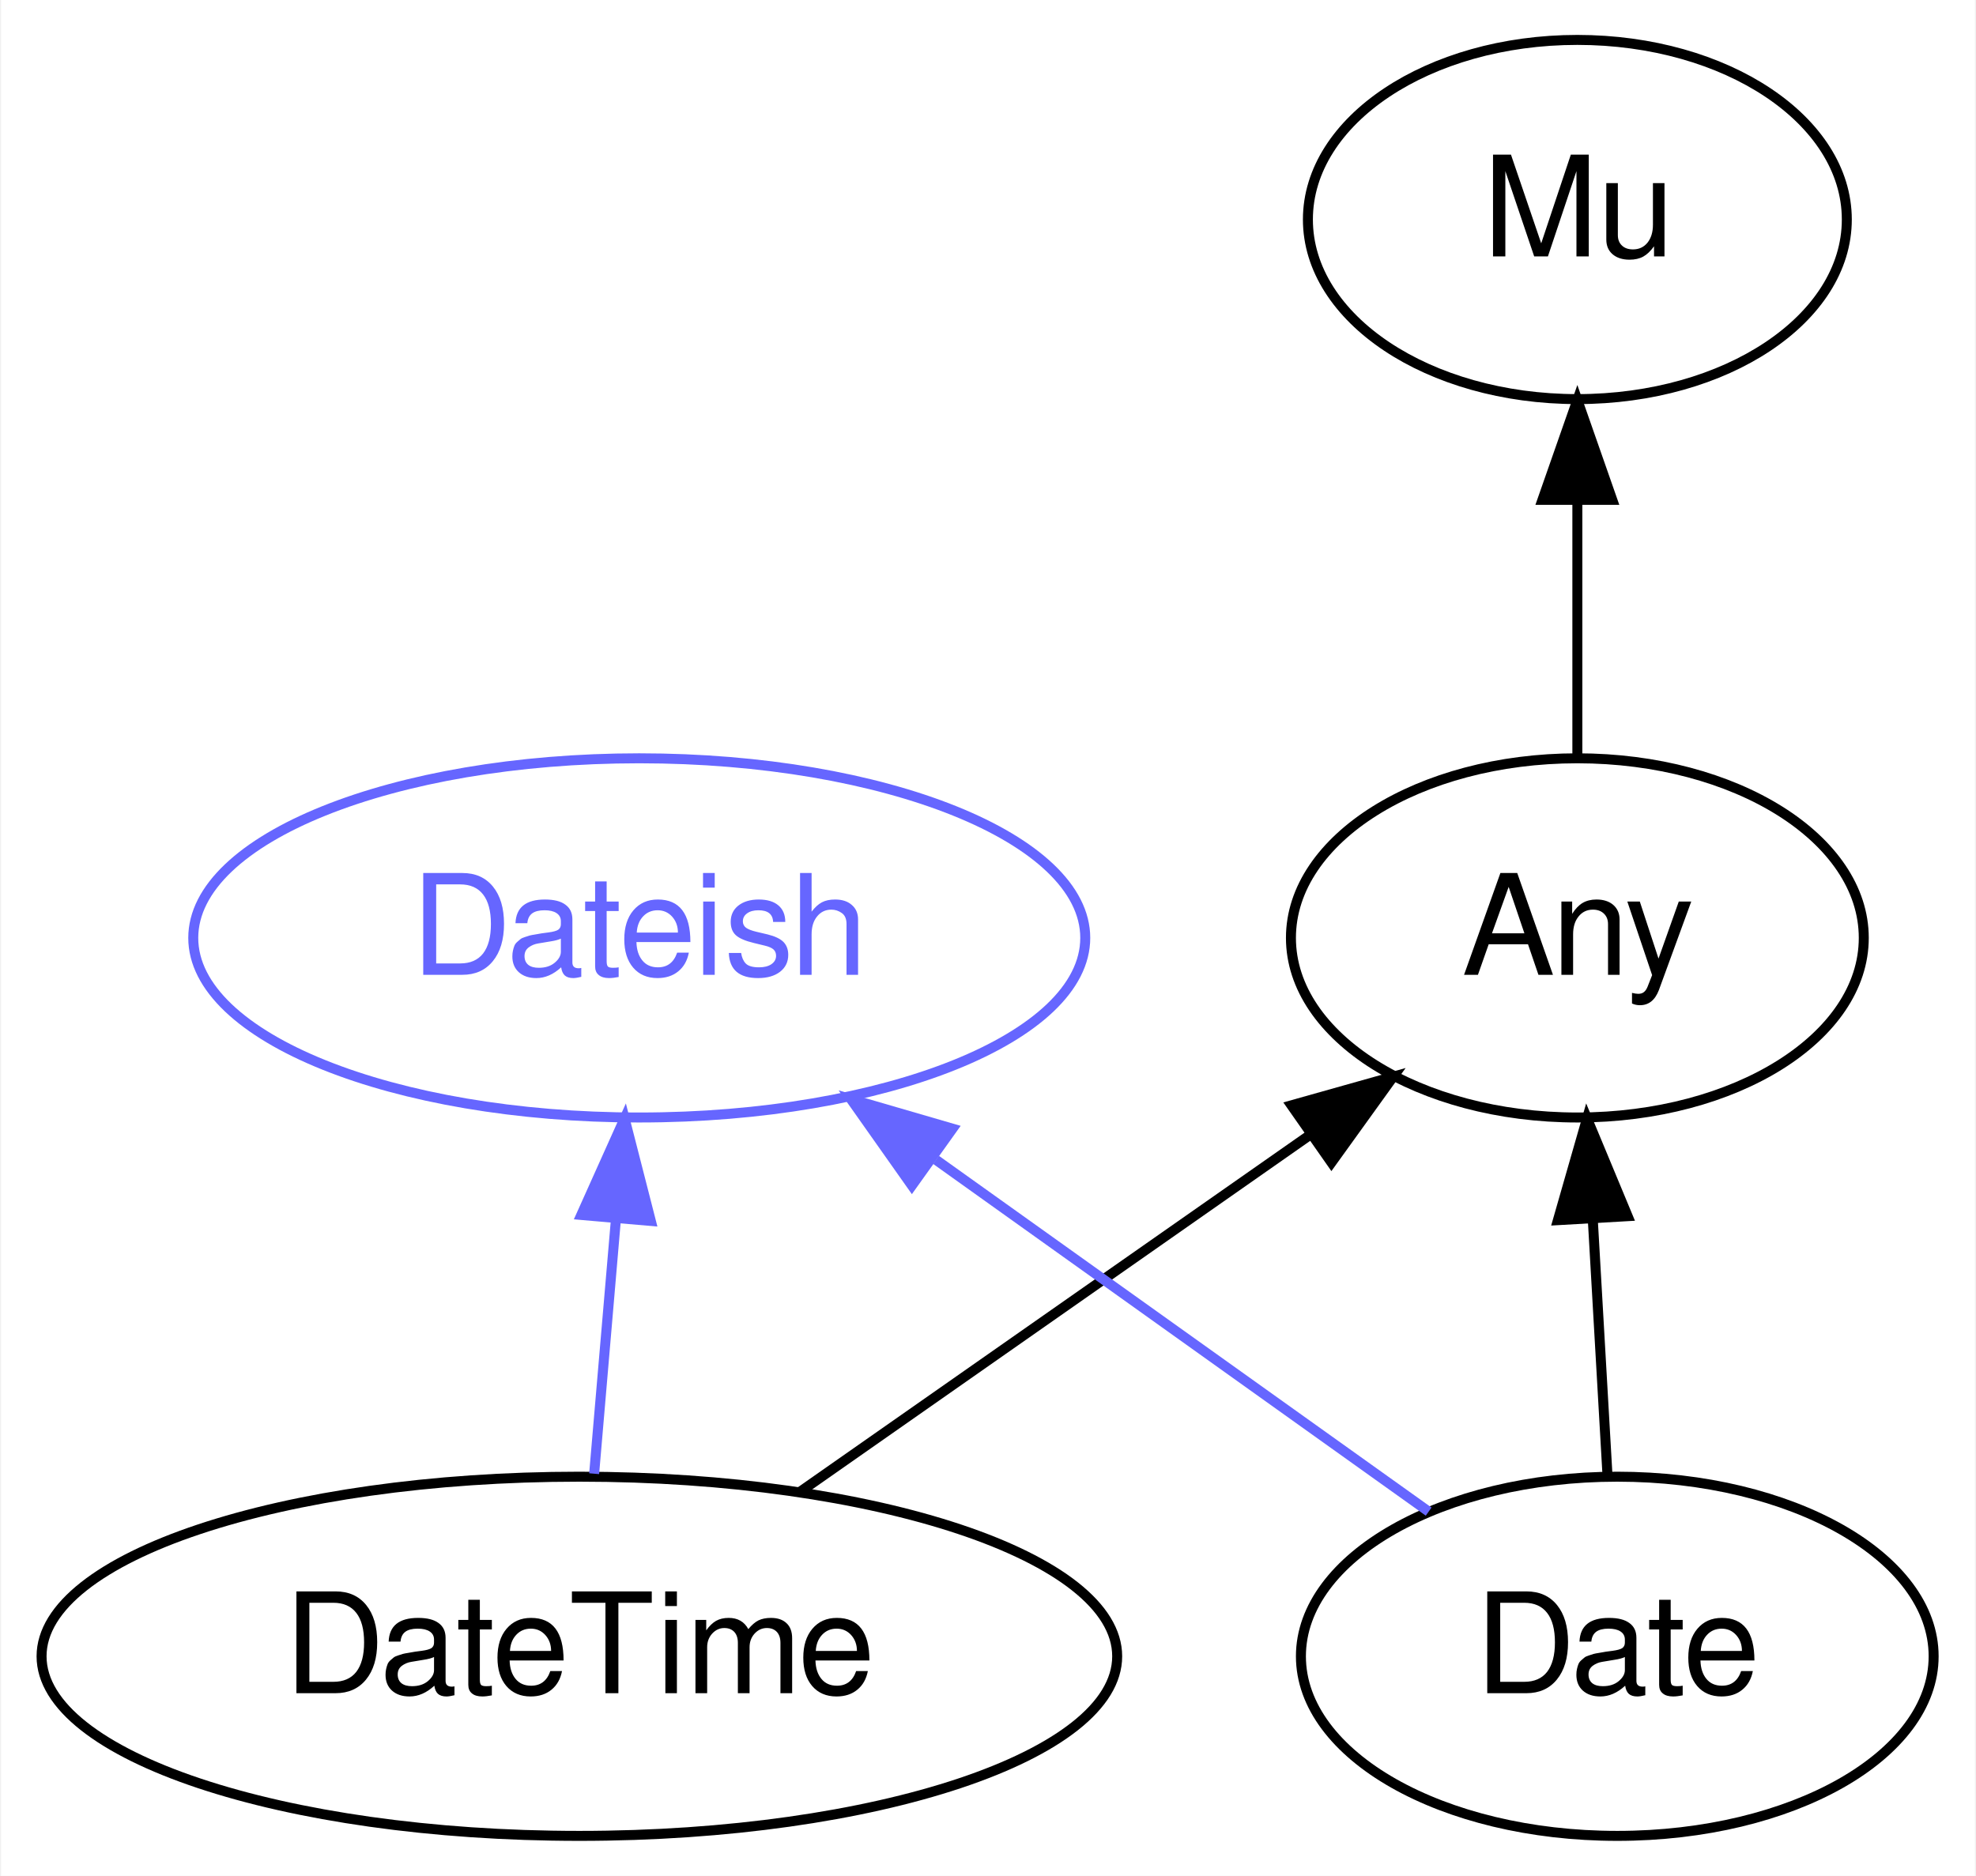
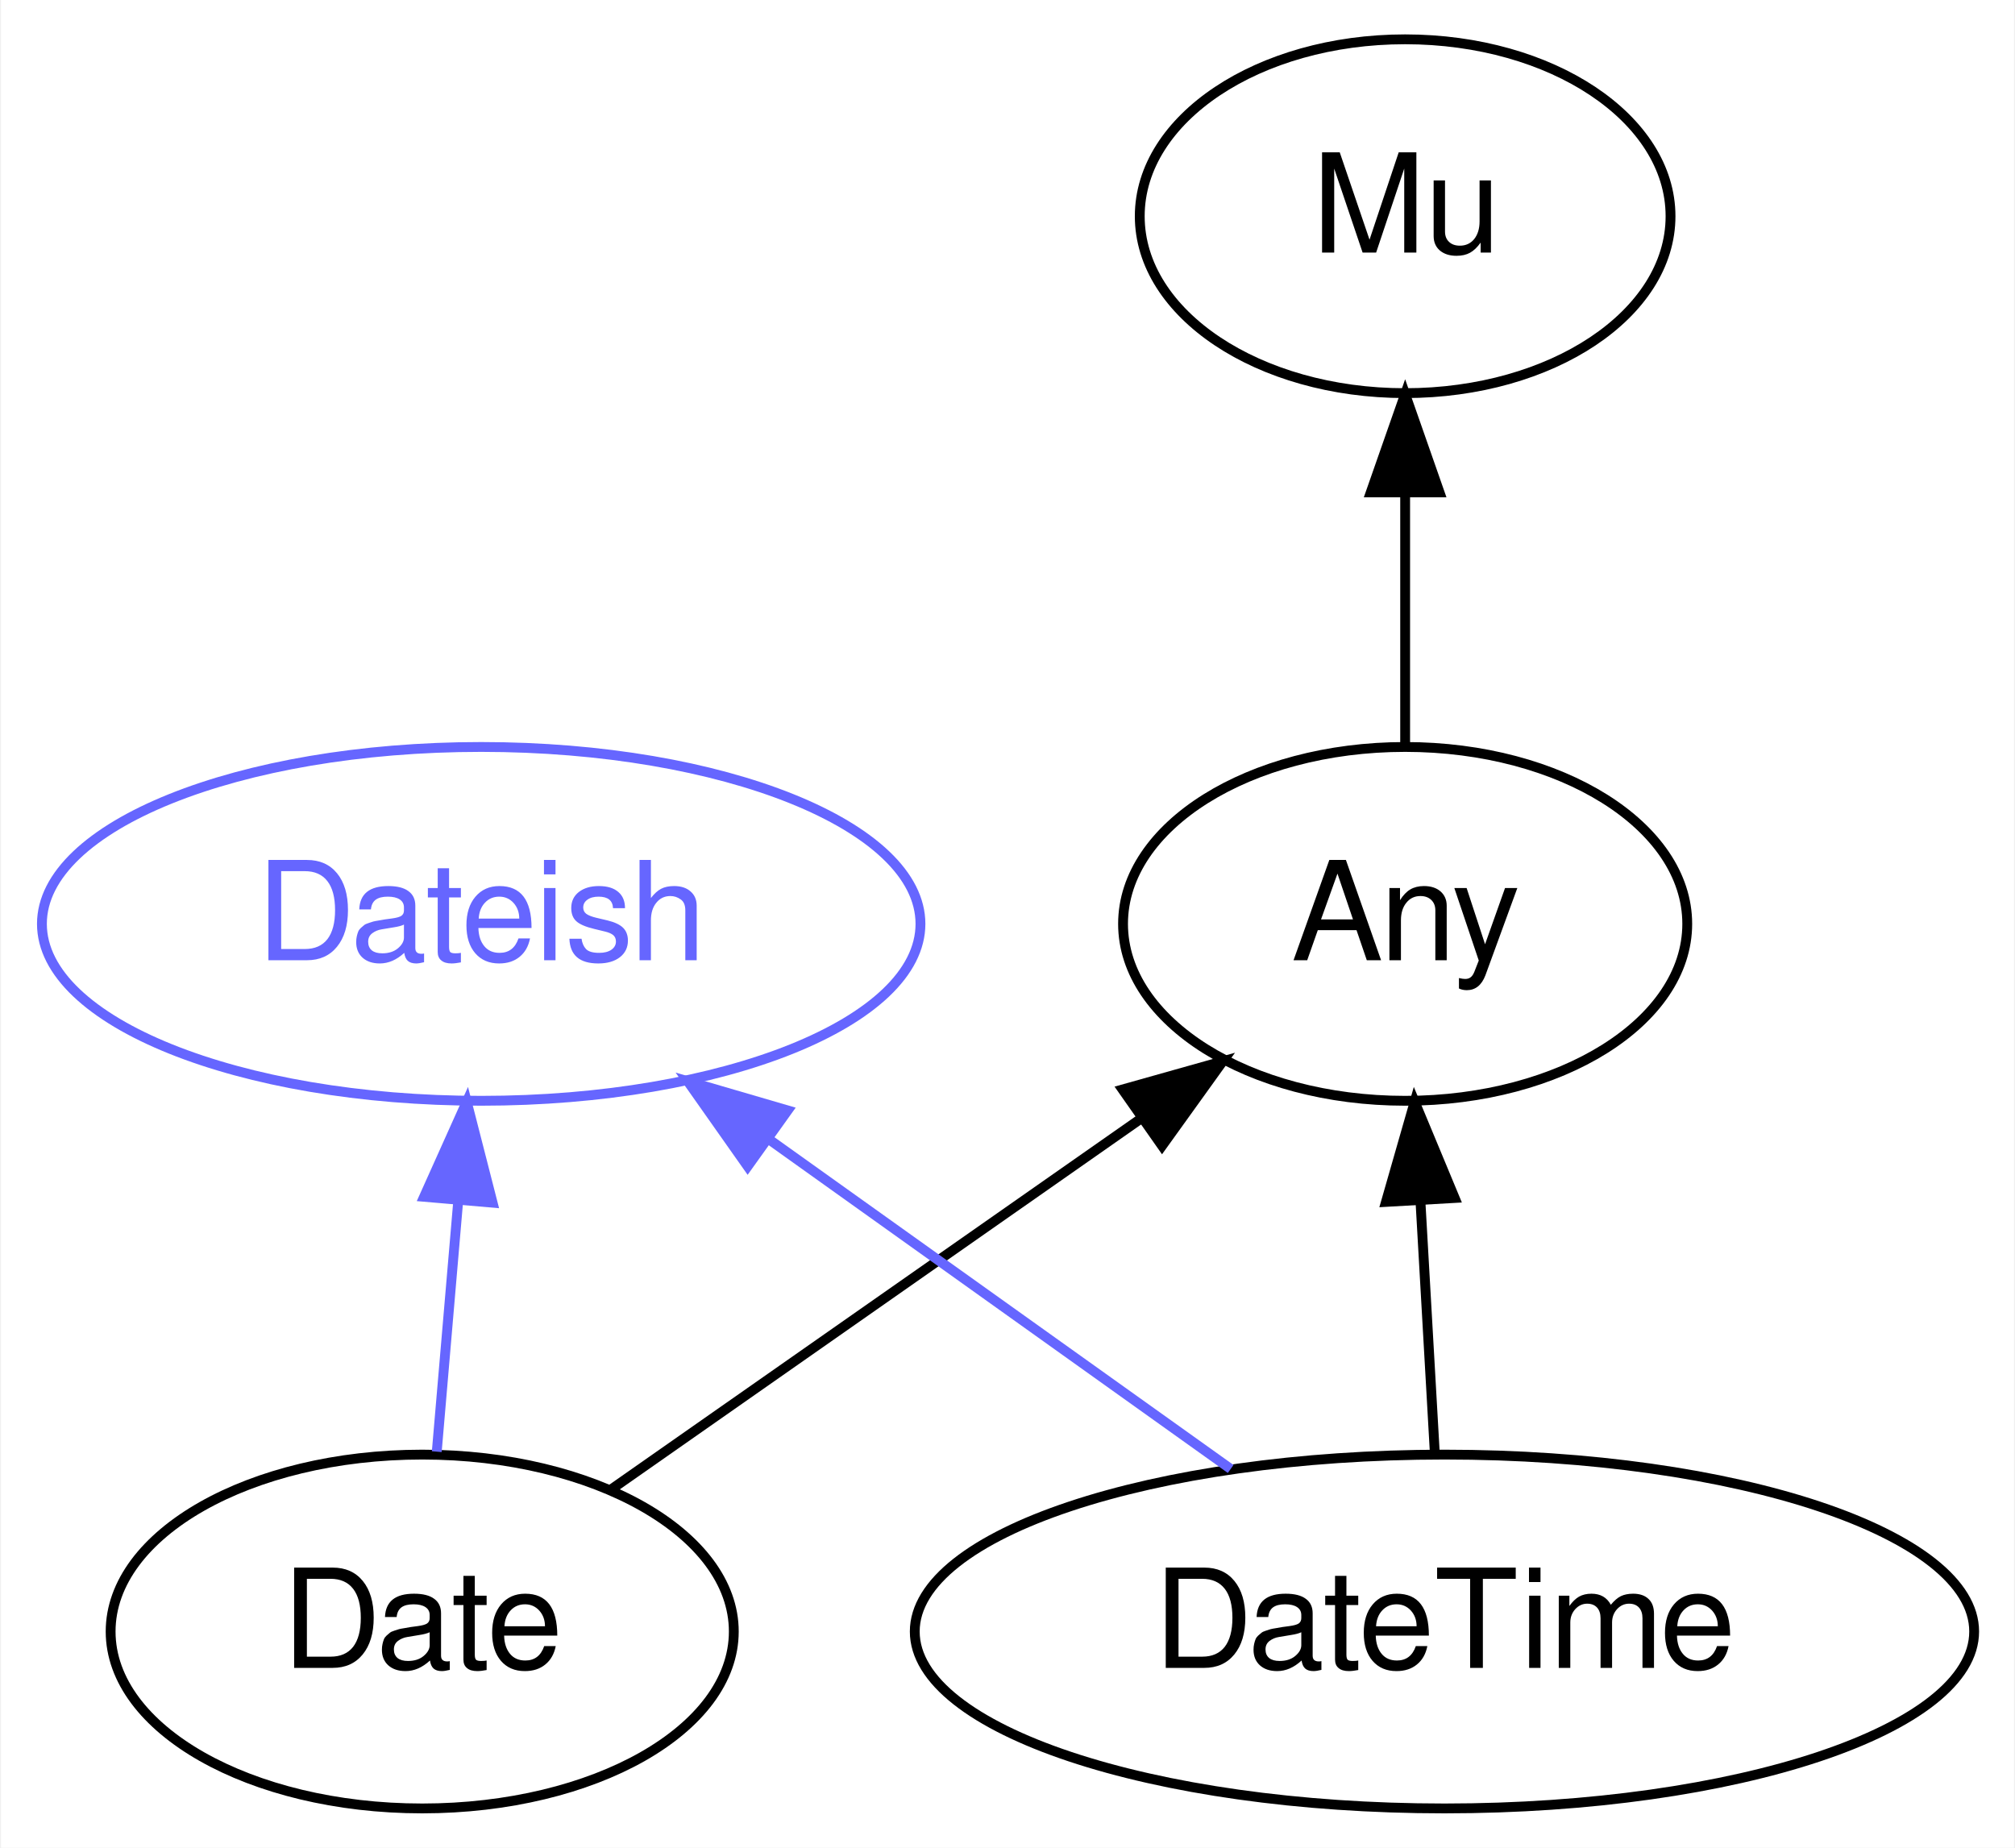
- <svg xmlns="http://www.w3.org/2000/svg" xmlns:xlink="http://www.w3.org/1999/xlink" width="198pt" height="188pt" viewBox="0.00 0.00 197.79 188.00">
+ <svg xmlns="http://www.w3.org/2000/svg" xmlns:xlink="http://www.w3.org/1999/xlink" width="205pt" height="188pt" viewBox="0.00 0.00 204.79 188.00">
  <g id="graph0" class="graph" transform="scale(1 1) rotate(0) translate(4 184)">
-     <polygon fill="white" stroke="transparent" points="-4,4 -4,-184 193.79,-184 193.79,4 -4,4" />
+     <polygon fill="white" stroke="transparent" points="-4,4 -4,-184 200.79,-184 200.79,4 -4,4" />
    <g id="node1" class="node">
      <g id="a_node1">
        <a xlink:href="/type/Dateish" xlink:title="Dateish">
-           <ellipse fill="none" stroke="#6666ff" cx="59.95" cy="-90" rx="44.69" ry="18" />
-           <text text-anchor="middle" x="59.95" y="-86.3" font-family="FreeSans" font-size="14.00" fill="#6666ff">Dateish</text>
+           <ellipse fill="none" stroke="#6666ff" cx="44.85" cy="-90" rx="44.69" ry="18" />
+           <text text-anchor="middle" x="44.85" y="-86.3" font-family="FreeSans" font-size="14.00" fill="#6666ff">Dateish</text>
        </a>
      </g>
    </g>
    <g id="node2" class="node">
      <g id="a_node2">
        <a xlink:href="/type/Mu" xlink:title="Mu">
-           <ellipse fill="none" stroke="#000000" cx="153.95" cy="-162" rx="27" ry="18" />
-           <text text-anchor="middle" x="153.95" y="-158.3" font-family="FreeSans" font-size="14.00" fill="#000000">Mu</text>
+           <ellipse fill="none" stroke="#000000" cx="138.85" cy="-162" rx="27" ry="18" />
+           <text text-anchor="middle" x="138.85" y="-158.3" font-family="FreeSans" font-size="14.00" fill="#000000">Mu</text>
        </a>
      </g>
    </g>
    <g id="node3" class="node">
      <g id="a_node3">
        <a xlink:href="/type/Any" xlink:title="Any">
-           <ellipse fill="none" stroke="#000000" cx="153.95" cy="-90" rx="28.7" ry="18" />
-           <text text-anchor="middle" x="153.95" y="-86.3" font-family="FreeSans" font-size="14.00" fill="#000000">Any</text>
+           <ellipse fill="none" stroke="#000000" cx="138.85" cy="-90" rx="28.7" ry="18" />
+           <text text-anchor="middle" x="138.85" y="-86.3" font-family="FreeSans" font-size="14.00" fill="#000000">Any</text>
        </a>
      </g>
    </g>
    <g id="edge1" class="edge">
-       <path fill="none" stroke="#000000" d="M153.95,-108.3C153.95,-116.02 153.95,-125.29 153.95,-133.89" />
-       <polygon fill="#000000" stroke="#000000" points="150.45,-133.9 153.95,-143.9 157.45,-133.9 150.45,-133.9" />
+       <path fill="none" stroke="#000000" d="M138.85,-108.3C138.85,-116.02 138.85,-125.29 138.85,-133.89" />
+       <polygon fill="#000000" stroke="#000000" points="135.35,-133.9 138.85,-143.9 142.35,-133.9 135.35,-133.9" />
    </g>
    <g id="node4" class="node">
      <g id="a_node4">
-         <a xlink:href="/type/DateTime" xlink:title="DateTime">
-           <ellipse fill="none" stroke="#000000" cx="53.95" cy="-18" rx="53.89" ry="18" />
-           <text text-anchor="middle" x="53.95" y="-14.3" font-family="FreeSans" font-size="14.00" fill="#000000">DateTime</text>
+         <a xlink:href="/type/Date" xlink:title="Date">
+           <ellipse fill="none" stroke="#000000" cx="38.85" cy="-18" rx="31.7" ry="18" />
+           <text text-anchor="middle" x="38.85" y="-14.3" font-family="FreeSans" font-size="14.00" fill="#000000">Date</text>
        </a>
      </g>
    </g>
    <g id="edge4" class="edge">
-       <path fill="none" stroke="#6666ff" d="M55.43,-36.3C56.09,-44.02 56.88,-53.29 57.62,-61.89" />
-       <polygon fill="#6666ff" stroke="#6666ff" points="54.14,-62.23 58.48,-71.9 61.11,-61.63 54.14,-62.23" />
+       <path fill="none" stroke="#6666ff" d="M40.33,-36.3C40.99,-44.02 41.78,-53.29 42.52,-61.89" />
+       <polygon fill="#6666ff" stroke="#6666ff" points="39.04,-62.23 43.38,-71.9 46.01,-61.63 39.04,-62.23" />
    </g>
    <g id="edge2" class="edge">
-       <path fill="none" stroke="#000000" d="M76.14,-34.54C91.19,-45.07 111.17,-59.06 127.11,-70.22" />
-       <polygon fill="#000000" stroke="#000000" points="125.3,-73.22 135.5,-76.09 129.31,-67.49 125.3,-73.22" />
+       <path fill="none" stroke="#000000" d="M58.13,-32.5C73.4,-43.19 94.92,-58.25 111.89,-70.13" />
+       <polygon fill="#000000" stroke="#000000" points="110.1,-73.15 120.3,-76.02 114.12,-67.42 110.1,-73.15" />
    </g>
    <g id="node5" class="node">
      <g id="a_node5">
-         <a xlink:href="/type/Date" xlink:title="Date">
-           <ellipse fill="none" stroke="#000000" cx="157.95" cy="-18" rx="31.7" ry="18" />
-           <text text-anchor="middle" x="157.95" y="-14.3" font-family="FreeSans" font-size="14.00" fill="#000000">Date</text>
+         <a xlink:href="/type/DateTime" xlink:title="DateTime">
+           <ellipse fill="none" stroke="#000000" cx="142.85" cy="-18" rx="53.89" ry="18" />
+           <text text-anchor="middle" x="142.85" y="-14.3" font-family="FreeSans" font-size="14.00" fill="#000000">DateTime</text>
        </a>
      </g>
    </g>
    <g id="edge5" class="edge">
-       <path fill="none" stroke="#6666ff" d="M139.05,-32.5C125.06,-42.49 105.74,-56.29 89.69,-67.75" />
-       <polygon fill="#6666ff" stroke="#6666ff" points="87.27,-65.18 81.16,-73.84 91.34,-70.88 87.27,-65.18" />
+       <path fill="none" stroke="#6666ff" d="M121.1,-34.54C107.33,-44.37 89.36,-57.2 74.32,-67.94" />
+       <polygon fill="#6666ff" stroke="#6666ff" points="71.96,-65.33 65.86,-73.99 76.03,-71.02 71.96,-65.33" />
    </g>
    <g id="edge3" class="edge">
-       <path fill="none" stroke="#000000" d="M156.96,-36.3C156.52,-44.02 155.99,-53.29 155.49,-61.89" />
-       <polygon fill="#000000" stroke="#000000" points="152,-61.71 154.92,-71.9 158.99,-62.11 152,-61.71" />
+       <path fill="none" stroke="#000000" d="M141.86,-36.3C141.42,-44.02 140.89,-53.29 140.4,-61.89" />
+       <polygon fill="#000000" stroke="#000000" points="136.9,-61.71 139.82,-71.9 143.89,-62.11 136.9,-61.71" />
    </g>
  </g>
</svg>
